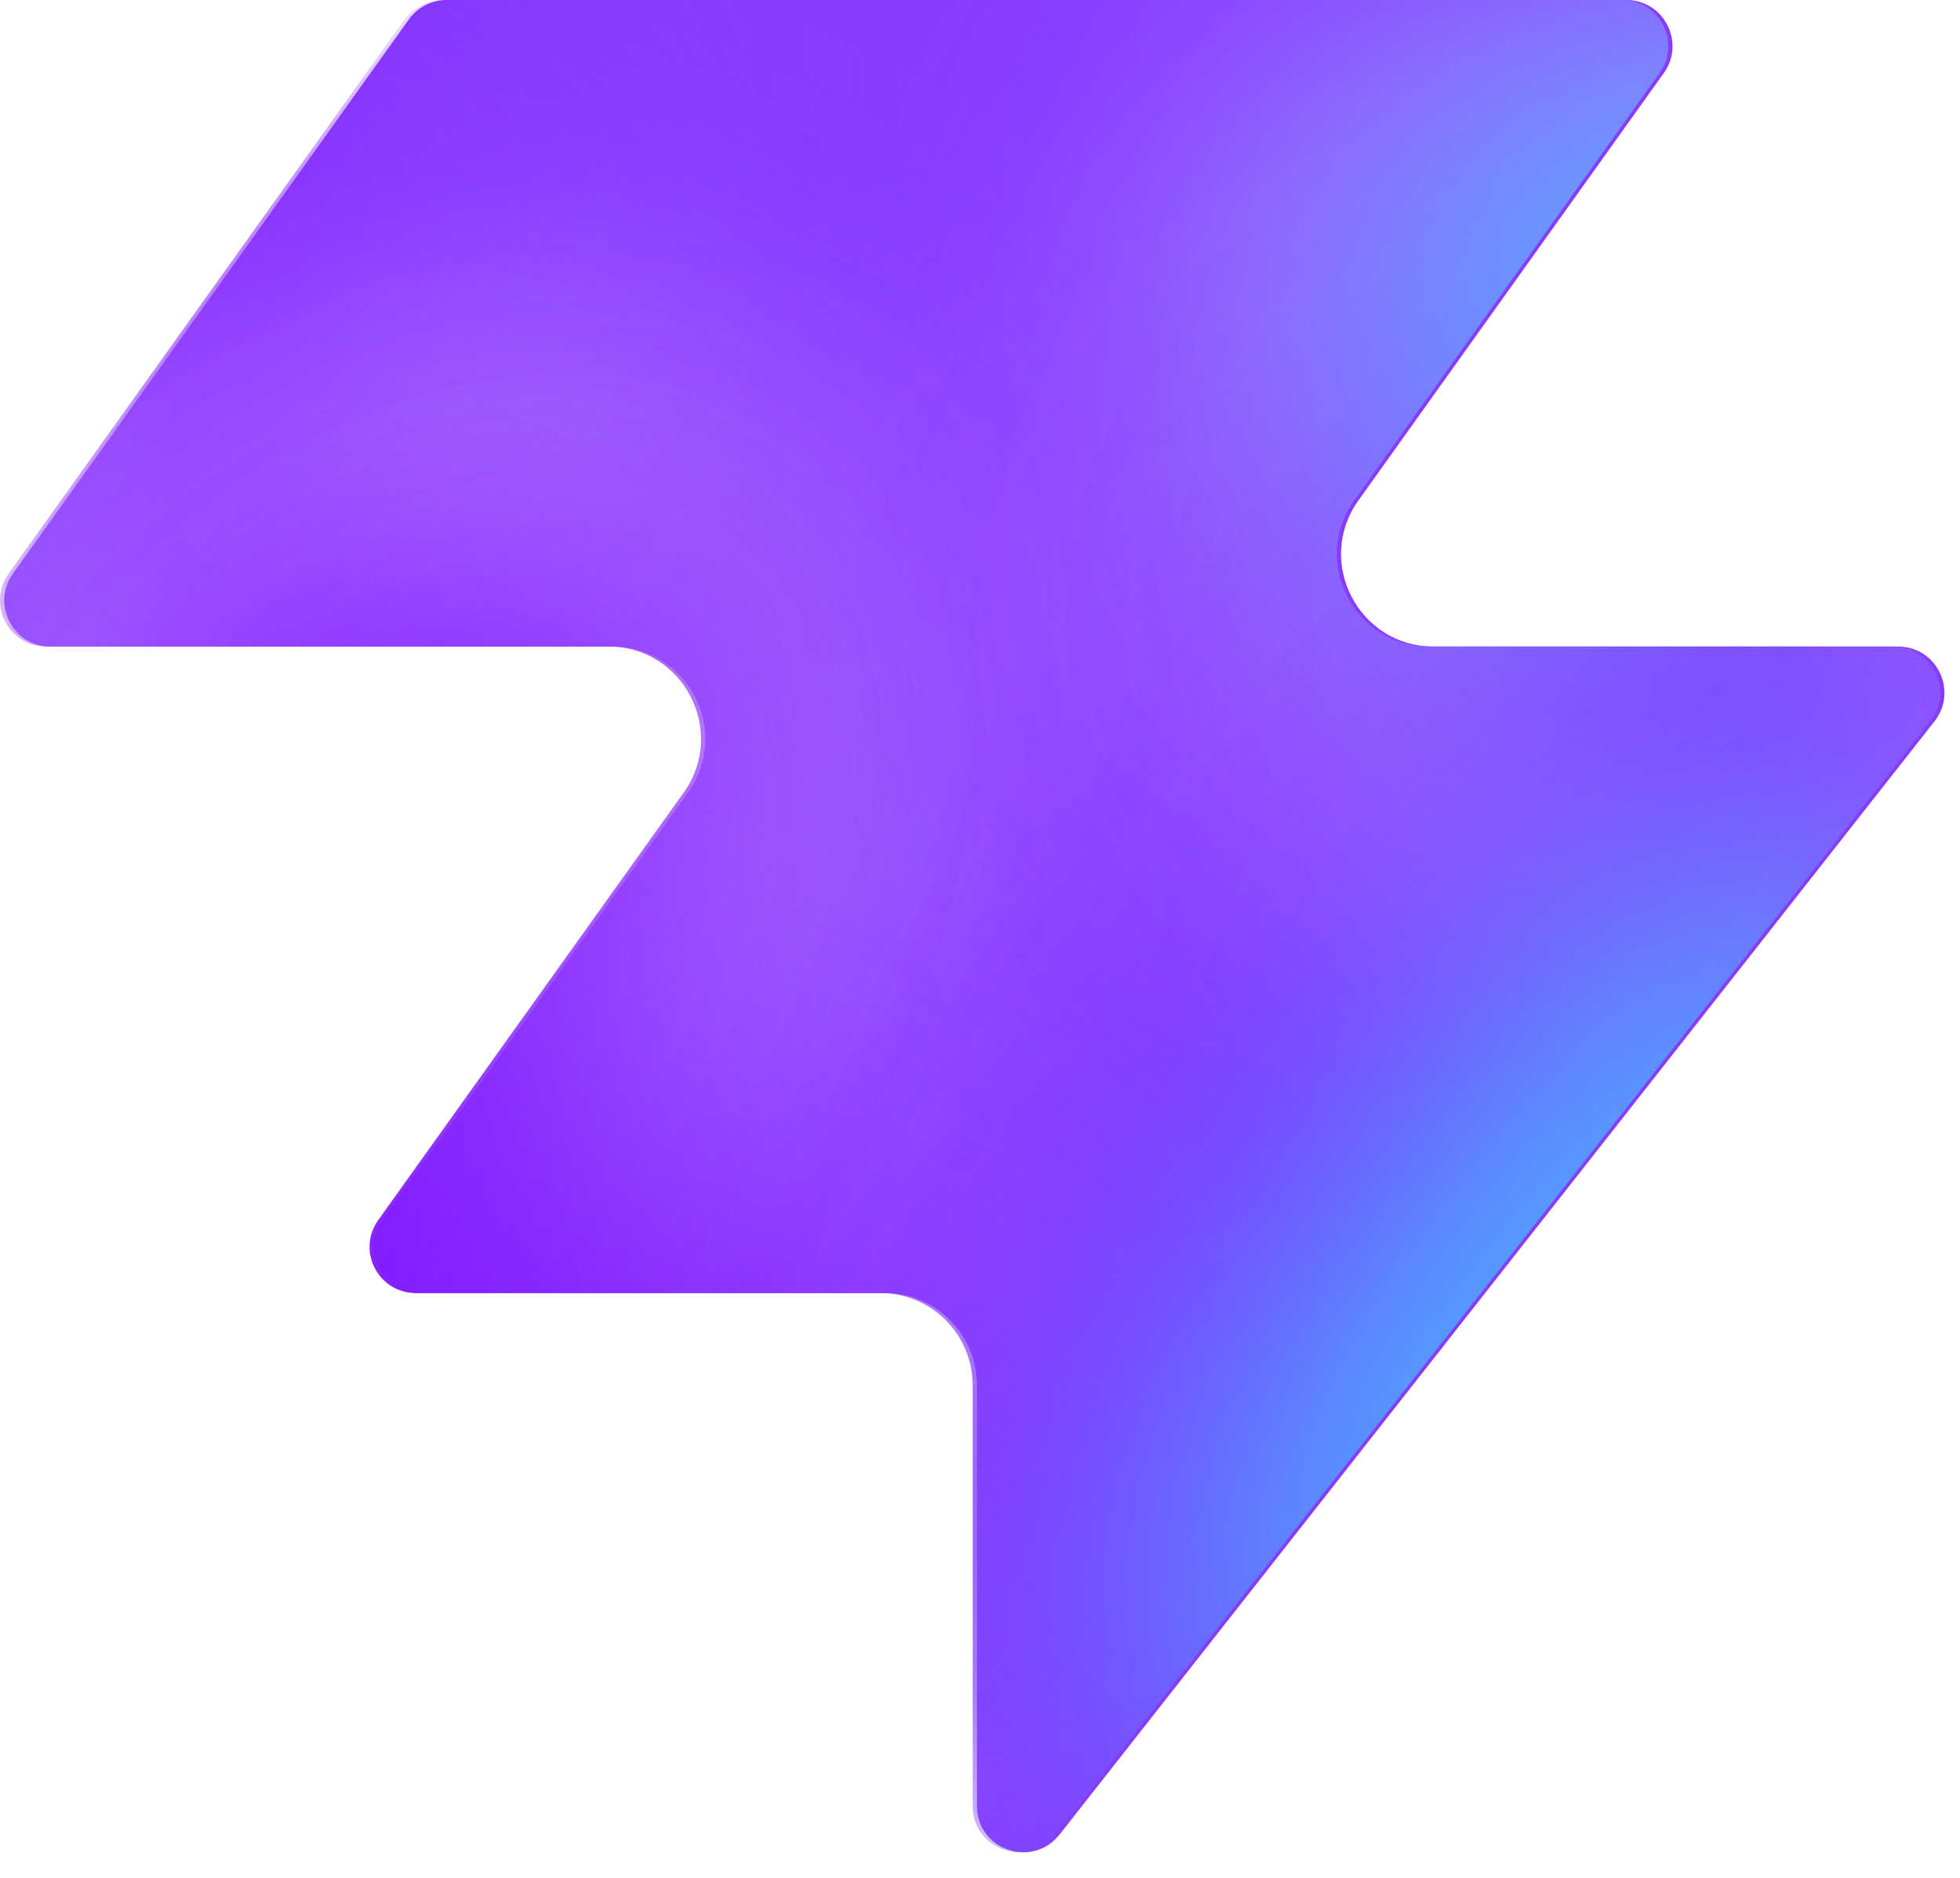
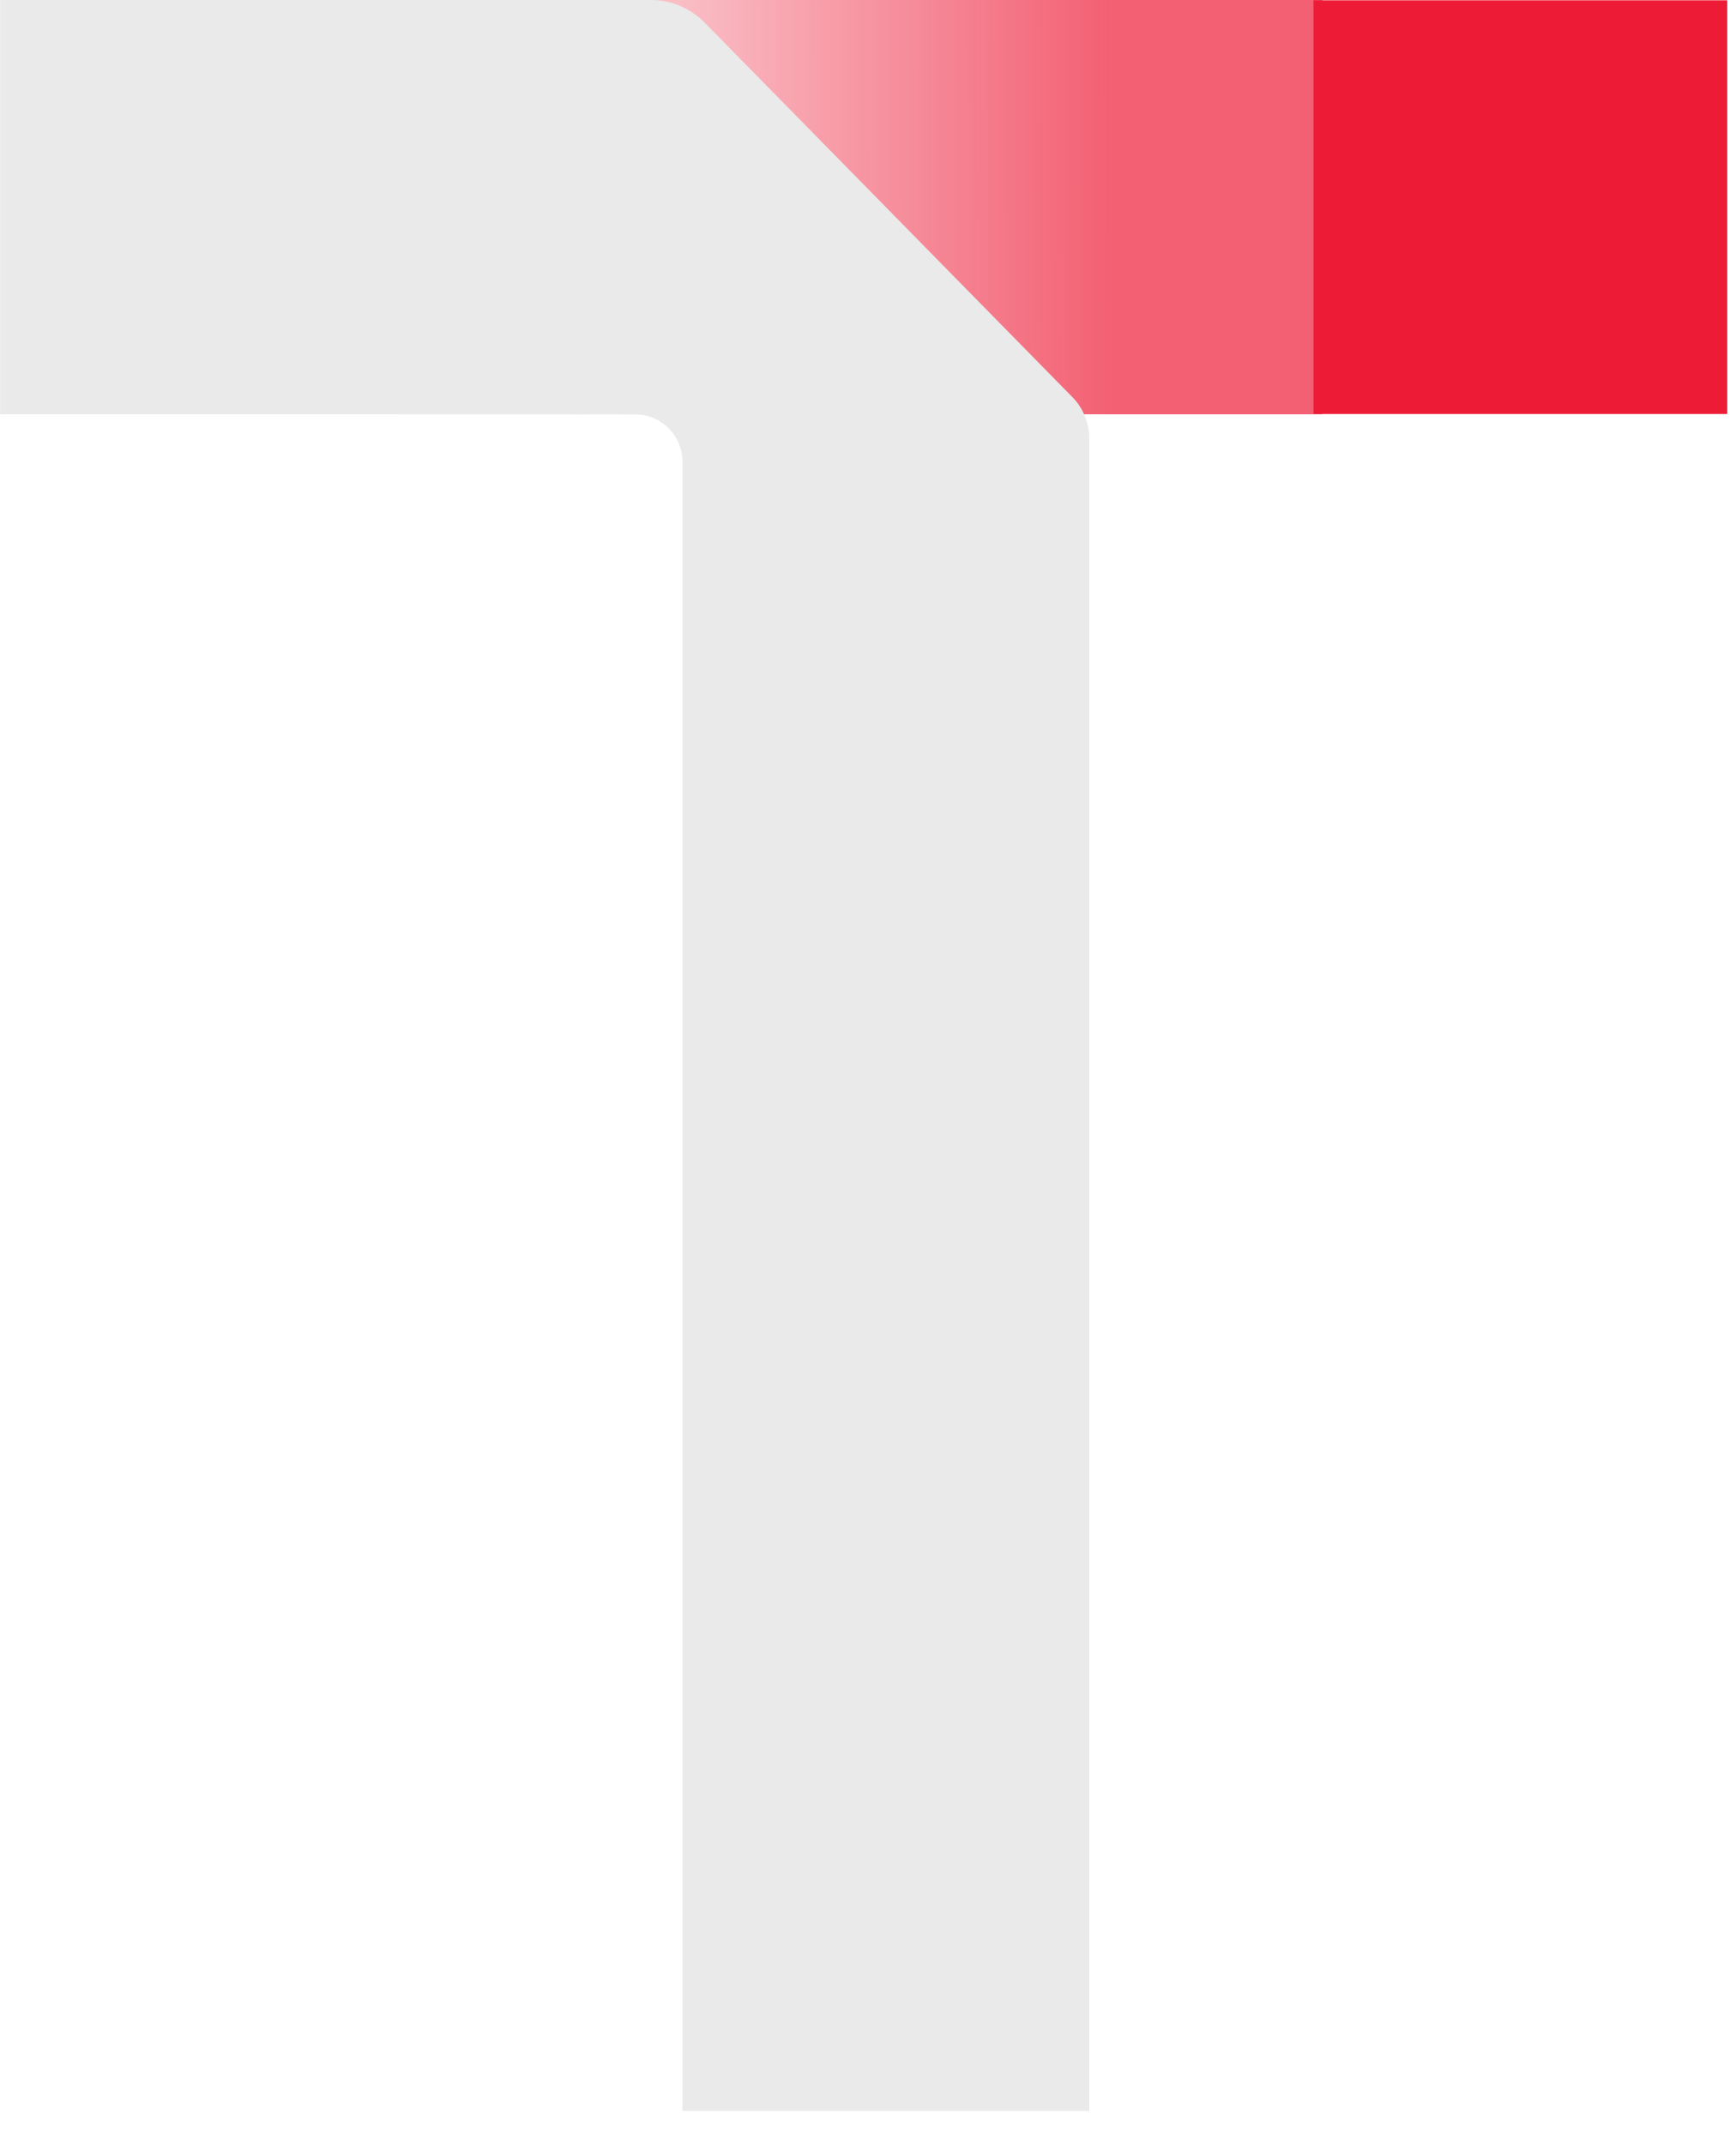
- <svg xmlns="http://www.w3.org/2000/svg" width="48" height="46" fill="none" viewBox="0 0 48 46">
-   <path fill="#863bff" d="M25.946 44.938c-.664.845-2.021.375-2.021-.698V33.937a2.26 2.26 0 0 0-2.262-2.262H10.287c-.92 0-1.456-1.04-.92-1.788l7.48-10.471c1.07-1.497 0-3.578-1.842-3.578H1.237c-.92 0-1.456-1.04-.92-1.788L10.013.474c.214-.297.556-.474.92-.474h28.894c.92 0 1.456 1.04.92 1.788l-7.48 10.471c-1.07 1.498 0 3.579 1.842 3.579h11.377c.943 0 1.473 1.088.89 1.83L25.947 44.94z" style="fill:#863bff;fill:color(display-p3 .525 .23 1);fill-opacity:1" />
-   <mask id="a" width="48" height="46" x="0" y="0" maskUnits="userSpaceOnUse" style="mask-type:alpha">
-     <path fill="#000" d="M25.842 44.938c-.664.844-2.021.375-2.021-.698V33.937a2.26 2.26 0 0 0-2.262-2.262H10.183c-.92 0-1.456-1.04-.92-1.788l7.48-10.471c1.07-1.498 0-3.579-1.842-3.579H1.133c-.92 0-1.456-1.04-.92-1.787L9.91.473c.214-.297.556-.474.92-.474h28.894c.92 0 1.456 1.04.92 1.788l-7.48 10.471c-1.07 1.498 0 3.578 1.842 3.578h11.377c.943 0 1.473 1.088.89 1.832L25.843 44.94z" style="fill:#000;fill-opacity:1" />
-   </mask>
-   <g mask="url(#a)">
-     <g filter="url(#b)">
-       <ellipse cx="5.508" cy="14.704" fill="#ede6ff" rx="5.508" ry="14.704" style="fill:#ede6ff;fill:color(display-p3 .927 .903 1);fill-opacity:1" transform="matrix(.00324 1 1 -.00324 -4.47 31.516)" />
-     </g>
-     <g filter="url(#c)">
-       <ellipse cx="10.399" cy="29.851" fill="#ede6ff" rx="10.399" ry="29.851" style="fill:#ede6ff;fill:color(display-p3 .927 .903 1);fill-opacity:1" transform="matrix(.00324 1 1 -.00324 -39.328 7.883)" />
-     </g>
-     <g filter="url(#d)">
-       <ellipse cx="5.508" cy="30.487" fill="#7e14ff" rx="5.508" ry="30.487" style="fill:#7e14ff;fill:color(display-p3 .492 .077 1);fill-opacity:1" transform="rotate(89.814 -25.913 -14.639)scale(1 -1)" />
-     </g>
-     <g filter="url(#e)">
-       <ellipse cx="5.508" cy="30.599" fill="#7e14ff" rx="5.508" ry="30.599" style="fill:#7e14ff;fill:color(display-p3 .492 .077 1);fill-opacity:1" transform="rotate(89.814 -32.644 -3.334)scale(1 -1)" />
-     </g>
-     <g filter="url(#f)">
-       <ellipse cx="5.508" cy="30.599" fill="#7e14ff" rx="5.508" ry="30.599" style="fill:#7e14ff;fill:color(display-p3 .492 .077 1);fill-opacity:1" transform="matrix(.00324 1 1 -.00324 -34.34 30.47)" />
-     </g>
-     <g filter="url(#g)">
-       <ellipse cx="14.072" cy="22.078" fill="#ede6ff" rx="14.072" ry="22.078" style="fill:#ede6ff;fill:color(display-p3 .927 .903 1);fill-opacity:1" transform="rotate(93.35 24.506 48.493)scale(-1 1)" />
-     </g>
-     <g filter="url(#h)">
-       <ellipse cx="3.47" cy="21.501" fill="#7e14ff" rx="3.47" ry="21.501" style="fill:#7e14ff;fill:color(display-p3 .492 .077 1);fill-opacity:1" transform="rotate(89.009 28.708 47.59)scale(-1 1)" />
-     </g>
-     <g filter="url(#i)">
-       <ellipse cx="3.47" cy="21.501" fill="#7e14ff" rx="3.47" ry="21.501" style="fill:#7e14ff;fill:color(display-p3 .492 .077 1);fill-opacity:1" transform="rotate(89.009 28.708 47.59)scale(-1 1)" />
-     </g>
-     <g filter="url(#j)">
-       <ellipse cx=".387" cy="8.972" fill="#7e14ff" rx="4.407" ry="29.108" style="fill:#7e14ff;fill:color(display-p3 .492 .077 1);fill-opacity:1" transform="rotate(39.51 .387 8.972)" />
-     </g>
-     <g filter="url(#k)">
-       <ellipse cx="47.523" cy="-6.092" fill="#7e14ff" rx="4.407" ry="29.108" style="fill:#7e14ff;fill:color(display-p3 .492 .077 1);fill-opacity:1" transform="rotate(37.892 47.523 -6.092)" />
-     </g>
-     <g filter="url(#l)">
-       <ellipse cx="41.412" cy="6.333" fill="#47bfff" rx="5.971" ry="9.665" style="fill:#47bfff;fill:color(display-p3 .28 .748 1);fill-opacity:1" transform="rotate(37.892 41.412 6.333)" />
-     </g>
-     <g filter="url(#m)">
-       <ellipse cx="-1.879" cy="38.332" fill="#7e14ff" rx="4.407" ry="29.108" style="fill:#7e14ff;fill:color(display-p3 .492 .077 1);fill-opacity:1" transform="rotate(37.892 -1.88 38.332)" />
-     </g>
-     <g filter="url(#n)">
-       <ellipse cx="-1.879" cy="38.332" fill="#7e14ff" rx="4.407" ry="29.108" style="fill:#7e14ff;fill:color(display-p3 .492 .077 1);fill-opacity:1" transform="rotate(37.892 -1.88 38.332)" />
-     </g>
-     <g filter="url(#o)">
-       <ellipse cx="35.651" cy="29.907" fill="#7e14ff" rx="4.407" ry="29.108" style="fill:#7e14ff;fill:color(display-p3 .492 .077 1);fill-opacity:1" transform="rotate(37.892 35.651 29.907)" />
-     </g>
-     <g filter="url(#p)">
-       <ellipse cx="38.418" cy="32.4" fill="#47bfff" rx="5.971" ry="15.297" style="fill:#47bfff;fill:color(display-p3 .28 .748 1);fill-opacity:1" transform="rotate(37.892 38.418 32.4)" />
-     </g>
-   </g>
+ <svg xmlns="http://www.w3.org/2000/svg" width="34" height="42" viewBox="0 0 34 42" fill="none">
+   <path d="M25.902 0H7.408V8.116H25.902V0Z" fill="url(#paint0_linear_414_23287)" />
+   <rect width="8.104" height="8.104" transform="matrix(-1 0 0 1 33.832 0.00585938)" fill="#ED1B36" />
+   <path d="M13.367 41.353H21.336V8.59C21.336 8.286 21.217 7.995 21.004 7.778L13.803 0.444C13.524 0.16 13.143 0 12.745 0H0.003V8.116H12.44C12.952 8.116 13.367 8.531 13.367 9.044V18.447V41.353Z" fill="#EAEAEA" />
  <defs>
-     <filter id="b" width="60.045" height="41.654" x="-19.77" y="16.149" color-interpolation-filters="sRGB" filterUnits="userSpaceOnUse">
-       <feFlood flood-opacity="0" result="BackgroundImageFix" />
-       <feBlend in="SourceGraphic" in2="BackgroundImageFix" result="shape" />
-       <feGaussianBlur result="effect1_foregroundBlur_2002_17158" stdDeviation="7.659" />
-     </filter>
-     <filter id="c" width="90.34" height="51.437" x="-54.613" y="-7.533" color-interpolation-filters="sRGB" filterUnits="userSpaceOnUse">
-       <feFlood flood-opacity="0" result="BackgroundImageFix" />
-       <feBlend in="SourceGraphic" in2="BackgroundImageFix" result="shape" />
-       <feGaussianBlur result="effect1_foregroundBlur_2002_17158" stdDeviation="7.659" />
-     </filter>
-     <filter id="d" width="79.355" height="29.4" x="-49.64" y="2.03" color-interpolation-filters="sRGB" filterUnits="userSpaceOnUse">
-       <feFlood flood-opacity="0" result="BackgroundImageFix" />
-       <feBlend in="SourceGraphic" in2="BackgroundImageFix" result="shape" />
-       <feGaussianBlur result="effect1_foregroundBlur_2002_17158" stdDeviation="4.596" />
-     </filter>
-     <filter id="e" width="79.579" height="29.4" x="-45.045" y="20.029" color-interpolation-filters="sRGB" filterUnits="userSpaceOnUse">
-       <feFlood flood-opacity="0" result="BackgroundImageFix" />
-       <feBlend in="SourceGraphic" in2="BackgroundImageFix" result="shape" />
-       <feGaussianBlur result="effect1_foregroundBlur_2002_17158" stdDeviation="4.596" />
-     </filter>
-     <filter id="f" width="79.579" height="29.4" x="-43.513" y="21.178" color-interpolation-filters="sRGB" filterUnits="userSpaceOnUse">
-       <feFlood flood-opacity="0" result="BackgroundImageFix" />
-       <feBlend in="SourceGraphic" in2="BackgroundImageFix" result="shape" />
-       <feGaussianBlur result="effect1_foregroundBlur_2002_17158" stdDeviation="4.596" />
-     </filter>
-     <filter id="g" width="74.749" height="58.852" x="15.756" y="-17.901" color-interpolation-filters="sRGB" filterUnits="userSpaceOnUse">
-       <feFlood flood-opacity="0" result="BackgroundImageFix" />
-       <feBlend in="SourceGraphic" in2="BackgroundImageFix" result="shape" />
-       <feGaussianBlur result="effect1_foregroundBlur_2002_17158" stdDeviation="7.659" />
-     </filter>
-     <filter id="h" width="61.377" height="25.362" x="23.548" y="2.284" color-interpolation-filters="sRGB" filterUnits="userSpaceOnUse">
-       <feFlood flood-opacity="0" result="BackgroundImageFix" />
-       <feBlend in="SourceGraphic" in2="BackgroundImageFix" result="shape" />
-       <feGaussianBlur result="effect1_foregroundBlur_2002_17158" stdDeviation="4.596" />
-     </filter>
-     <filter id="i" width="61.377" height="25.362" x="23.548" y="2.284" color-interpolation-filters="sRGB" filterUnits="userSpaceOnUse">
-       <feFlood flood-opacity="0" result="BackgroundImageFix" />
-       <feBlend in="SourceGraphic" in2="BackgroundImageFix" result="shape" />
-       <feGaussianBlur result="effect1_foregroundBlur_2002_17158" stdDeviation="4.596" />
-     </filter>
-     <filter id="j" width="56.045" height="63.649" x="-27.636" y="-22.853" color-interpolation-filters="sRGB" filterUnits="userSpaceOnUse">
-       <feFlood flood-opacity="0" result="BackgroundImageFix" />
-       <feBlend in="SourceGraphic" in2="BackgroundImageFix" result="shape" />
-       <feGaussianBlur result="effect1_foregroundBlur_2002_17158" stdDeviation="4.596" />
-     </filter>
-     <filter id="k" width="54.814" height="64.646" x="20.116" y="-38.415" color-interpolation-filters="sRGB" filterUnits="userSpaceOnUse">
-       <feFlood flood-opacity="0" result="BackgroundImageFix" />
-       <feBlend in="SourceGraphic" in2="BackgroundImageFix" result="shape" />
-       <feGaussianBlur result="effect1_foregroundBlur_2002_17158" stdDeviation="4.596" />
-     </filter>
-     <filter id="l" width="33.541" height="35.313" x="24.641" y="-11.323" color-interpolation-filters="sRGB" filterUnits="userSpaceOnUse">
-       <feFlood flood-opacity="0" result="BackgroundImageFix" />
-       <feBlend in="SourceGraphic" in2="BackgroundImageFix" result="shape" />
-       <feGaussianBlur result="effect1_foregroundBlur_2002_17158" stdDeviation="4.596" />
-     </filter>
-     <filter id="m" width="54.814" height="64.646" x="-29.286" y="6.009" color-interpolation-filters="sRGB" filterUnits="userSpaceOnUse">
-       <feFlood flood-opacity="0" result="BackgroundImageFix" />
-       <feBlend in="SourceGraphic" in2="BackgroundImageFix" result="shape" />
-       <feGaussianBlur result="effect1_foregroundBlur_2002_17158" stdDeviation="4.596" />
-     </filter>
-     <filter id="n" width="54.814" height="64.646" x="-29.286" y="6.009" color-interpolation-filters="sRGB" filterUnits="userSpaceOnUse">
-       <feFlood flood-opacity="0" result="BackgroundImageFix" />
-       <feBlend in="SourceGraphic" in2="BackgroundImageFix" result="shape" />
-       <feGaussianBlur result="effect1_foregroundBlur_2002_17158" stdDeviation="4.596" />
-     </filter>
-     <filter id="o" width="54.814" height="64.646" x="8.244" y="-2.416" color-interpolation-filters="sRGB" filterUnits="userSpaceOnUse">
-       <feFlood flood-opacity="0" result="BackgroundImageFix" />
-       <feBlend in="SourceGraphic" in2="BackgroundImageFix" result="shape" />
-       <feGaussianBlur result="effect1_foregroundBlur_2002_17158" stdDeviation="4.596" />
-     </filter>
-     <filter id="p" width="39.409" height="43.623" x="18.713" y="10.588" color-interpolation-filters="sRGB" filterUnits="userSpaceOnUse">
-       <feFlood flood-opacity="0" result="BackgroundImageFix" />
-       <feBlend in="SourceGraphic" in2="BackgroundImageFix" result="shape" />
-       <feGaussianBlur result="effect1_foregroundBlur_2002_17158" stdDeviation="4.596" />
-     </filter>
+     <linearGradient id="paint0_linear_414_23287" x1="21.858" y1="3.942" x2="7.351" y2="3.977" gradientUnits="userSpaceOnUse">
+       <stop stop-color="#ED1B36" stop-opacity="0.7" />
+       <stop offset="1" stop-color="#ED1B36" stop-opacity="0" />
+     </linearGradient>
  </defs>
</svg>
